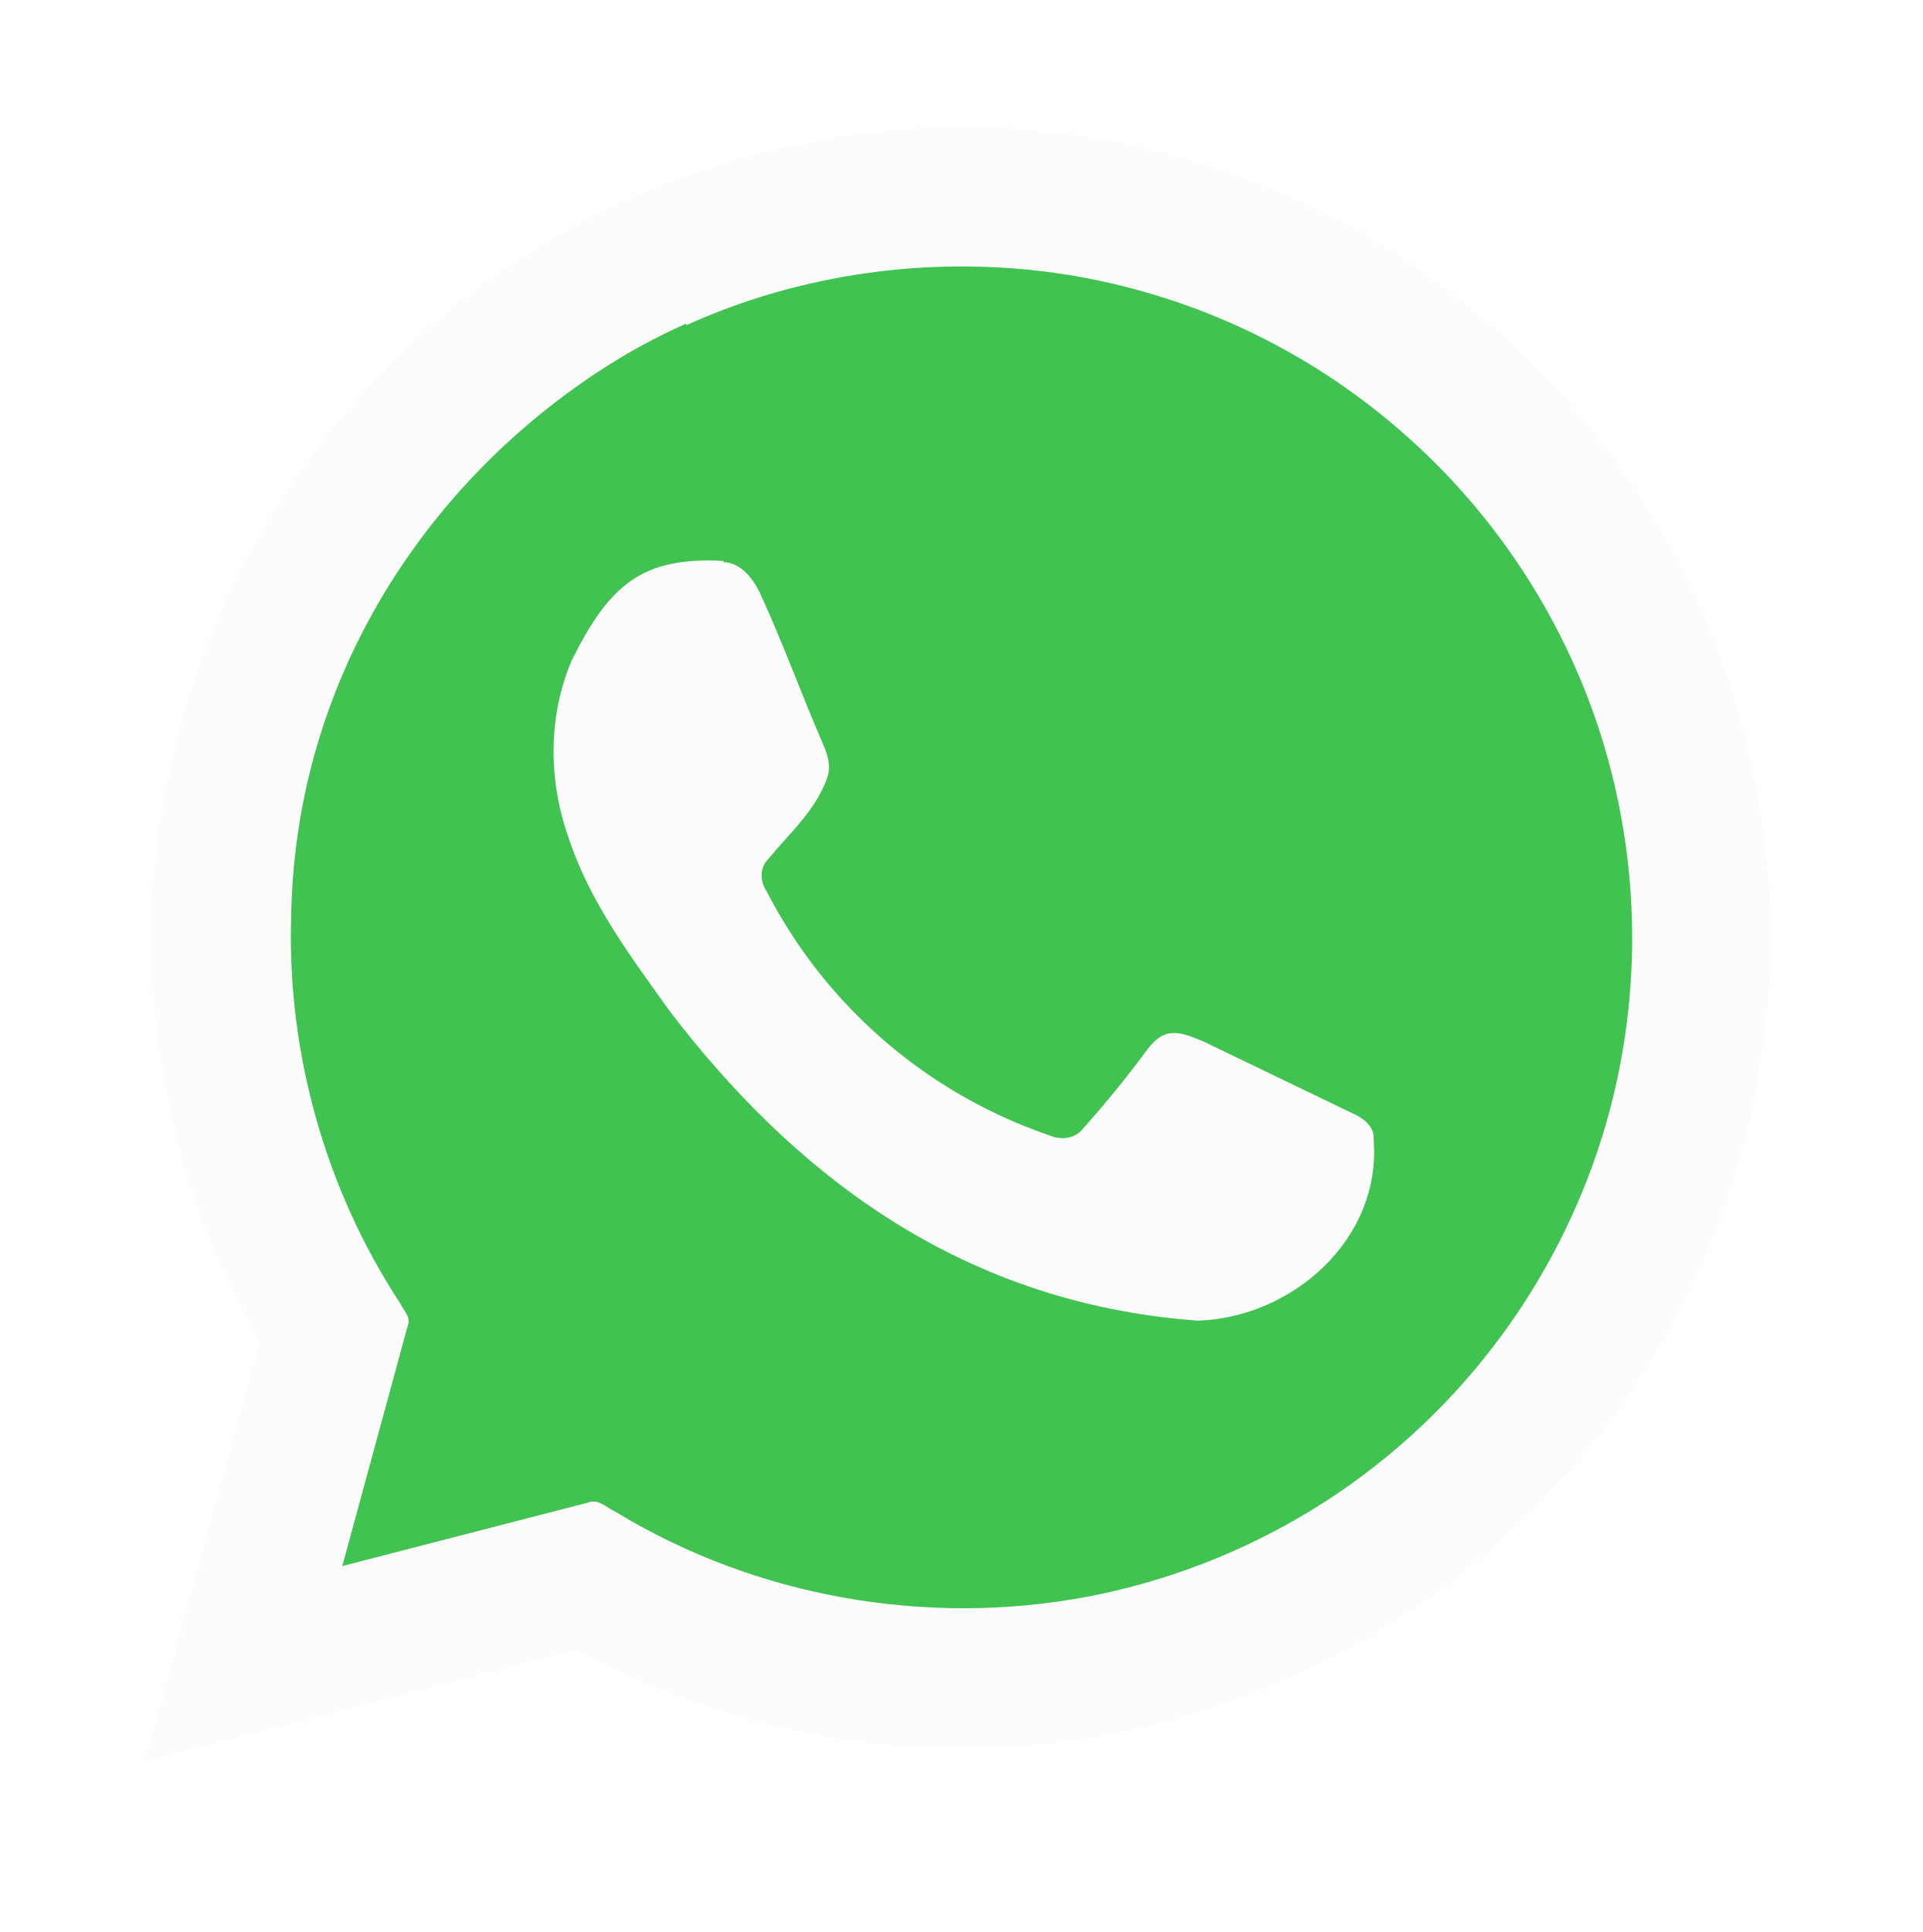
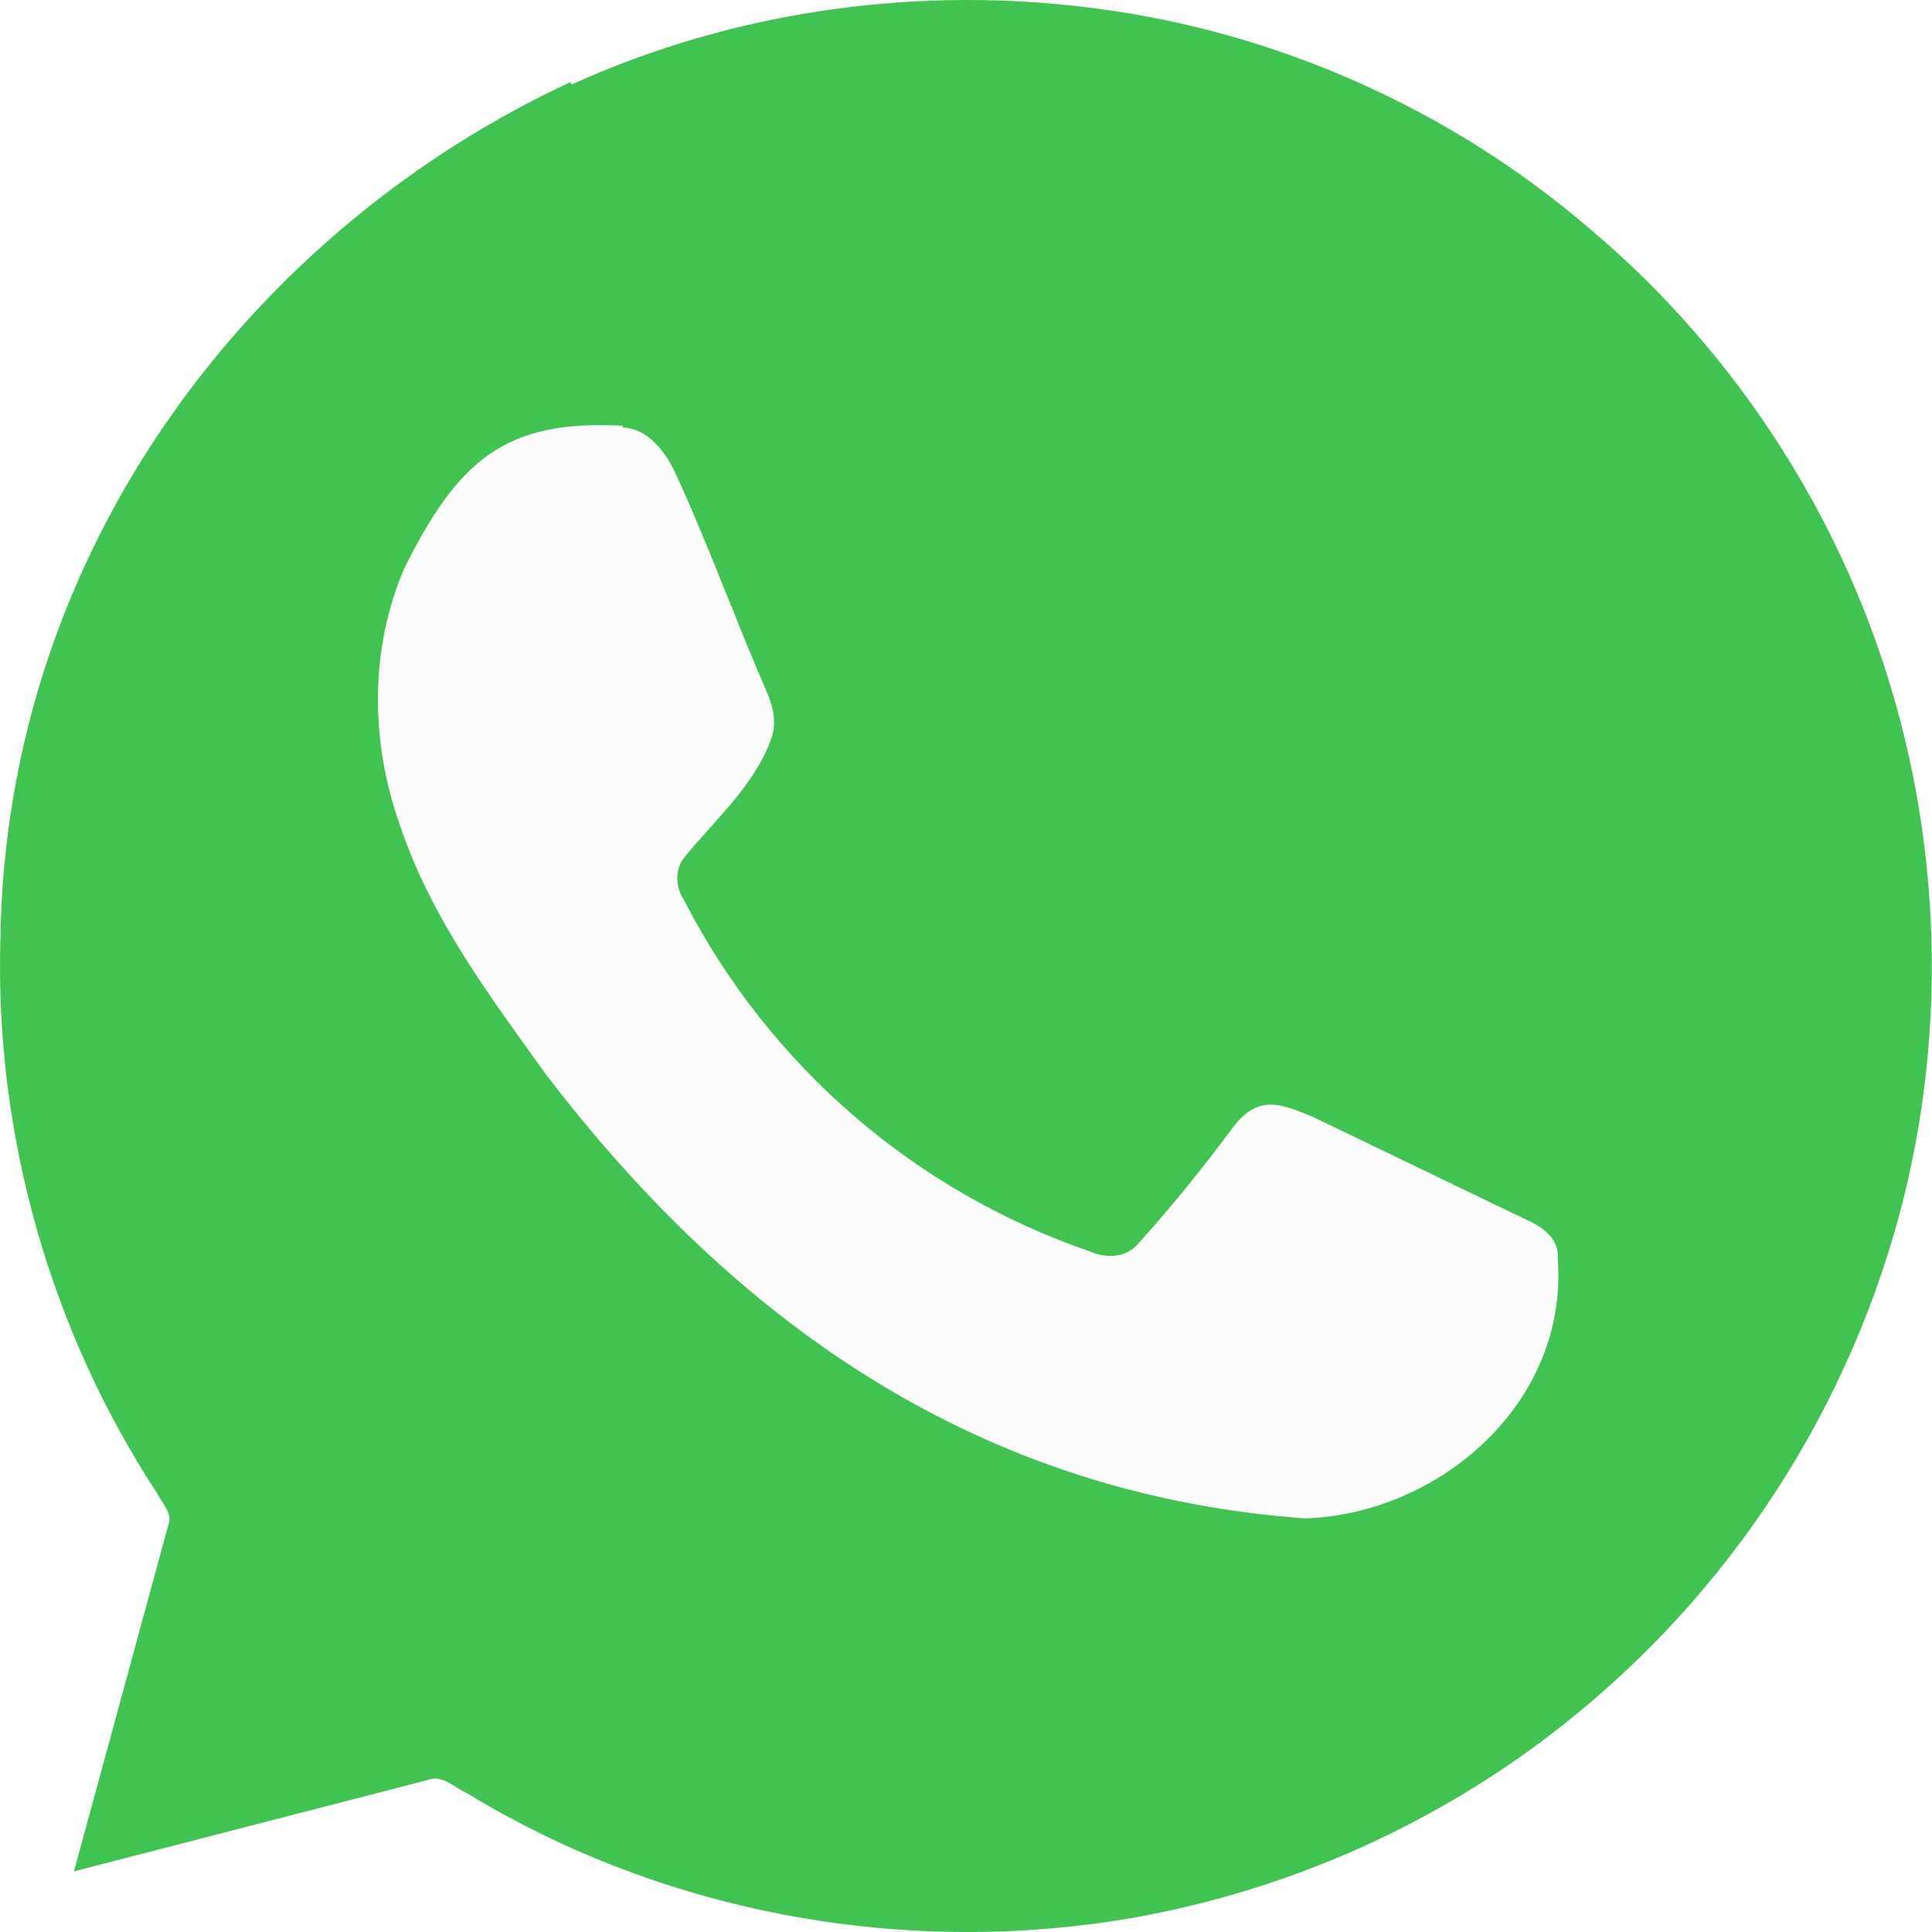
- <svg xmlns="http://www.w3.org/2000/svg" width="666" height="669" viewBox="0 0 500 502">
-   <path d="M179 84c29.5-13.4 62.8-18 95-13.7 32.7 4.3 64 18.3 89 39.8 24 20.2 42.3 47 52.4 76.6 11.6 33.7 12.5 71 2.6 105a176 176 0 0 1-66.3 93.7 175 175 0 0 1-68.6 29.5c-42 8-86.6.2-123-22-2.3-1-4.5-3.5-7.2-2.4L89 407l17-62.4c1-2.2-1-4-2-6-19.3-29.4-29.3-64.8-28.3-100 1-72 47-129 103-155" fill="#40c351" />
-   <path d="M188 146c4.7.1 7.8 4.3 9.6 8 6 13 10.8 26.4 16.5 39.5 1.2 2.7 2 5.7 1 8.6-3 8.5-10 14.6-15.6 21.4-2 2.3-1.8 5.6-.2 8a130 130 0 0 0 73.5 63.5c3 1.3 6.6 1 8.7-1.6a282 282 0 0 0 17-20.9c4.6-6 8.6-4.3 14.6-1.8l38.4 18.5c3 1.3 6 3.5 5.7 7 2 26-21.3 46.2-45.7 47-63-4.6-106-39.6-137-80-10.2-14.2-21-28.5-26.6-45.4-5.3-14.8-5.5-31.7.8-46.3 9.7-19.5 18.2-27 39.6-25.8zm-59-74.6c46.2-33 106-45.6 162-34.4a209 209 0 0 1 97.7 48.3 210 210 0 0 1 70.2 134 211 211 0 0 1-13 101c-14.8 38-41 71.4-74.2 95a209 209 0 0 1-109 38.5 210 210 0 0 1-113-25l-112 29 29.5-108c.6-1.3-.3-2.4-1-3.4a210 210 0 0 1-25-130 213 213 0 0 1 87.5-145M178.4 84c-33.5 15-62 40.8-80.2 72.7-14.4 25-22.4 53.5-23 82.3-1 35.2 9 70.5 28.3 100 1 1.8 2.8 3.7 2 6l-17 62.4c21.3-5.4 42.6-11.2 64-16.6 2.7-1 5 1.2 7.2 2.4a175 175 0 0 0 123 22.1 173 173 0 0 0 68.6-29.5 176 176 0 0 0 66.3-93.7 175 175 0 0 0-2.6-105 175 175 0 0 0-52.4-76.6 174 174 0 0 0-89.1-39.8c-32-4.3-65.4.3-95 13.7z" fill="#fcfcfc" />
+ <svg xmlns="http://www.w3.org/2000/svg" version="1.1" id="Layer_1" x="0px" y="0px" width="465.113px" height="465.161px" viewBox="100.742 91.73 465.113 465.161" enable-background="new 100.742 91.73 465.113 465.161" xml:space="preserve">
+   <path fill="#40C351" d="M238.428,112.056c39.294-17.849,83.649-23.976,126.54-18.249c43.557,5.728,85.248,24.375,118.548,53.014  c31.969,26.906,56.344,62.604,69.797,102.031c15.451,44.888,16.65,94.571,3.464,139.86c-14.663,50.303-45.755,94.243-88.312,124.808  c-27.277,19.52-58.445,32.923-91.376,39.294c-55.943,10.656-115.351,0.267-163.835-29.304c-3.064-1.332-5.994-4.662-9.591-3.196  l-85.115,21.978l22.644-83.117c1.332-2.93-1.332-5.327-2.664-7.991c-25.708-39.161-39.027-86.314-37.695-133.2  c1.332-95.904,62.604-171.828,137.196-206.46" />
+   <path fill="#FCFCFC" d="M250.416,194.64c6.26,0.133,10.39,5.728,12.787,10.656c7.992,17.316,14.386,35.165,21.978,52.614  c1.599,3.596,2.664,7.592,1.332,11.455c-3.996,11.322-13.32,19.447-20.779,28.505c-2.664,3.063-2.397,7.459-0.266,10.656  c20.479,39.785,55.565,70.097,97.901,84.582c3.996,1.732,8.792,1.332,11.589-2.131c7.987-8.914,15.544-18.203,22.644-27.838  c6.128-7.992,11.456-5.729,19.447-2.398l51.149,24.643c3.996,1.73,7.992,4.662,7.592,9.324  c2.664,34.631-28.371,61.538-60.872,62.604c-83.916-6.127-141.192-52.747-182.484-106.561  c-13.586-18.914-27.972-37.961-35.431-60.473c-7.06-19.713-7.326-42.224,1.065-61.671c12.92-25.974,24.242-35.964,52.747-34.366  L250.416,194.64z" />
</svg>
